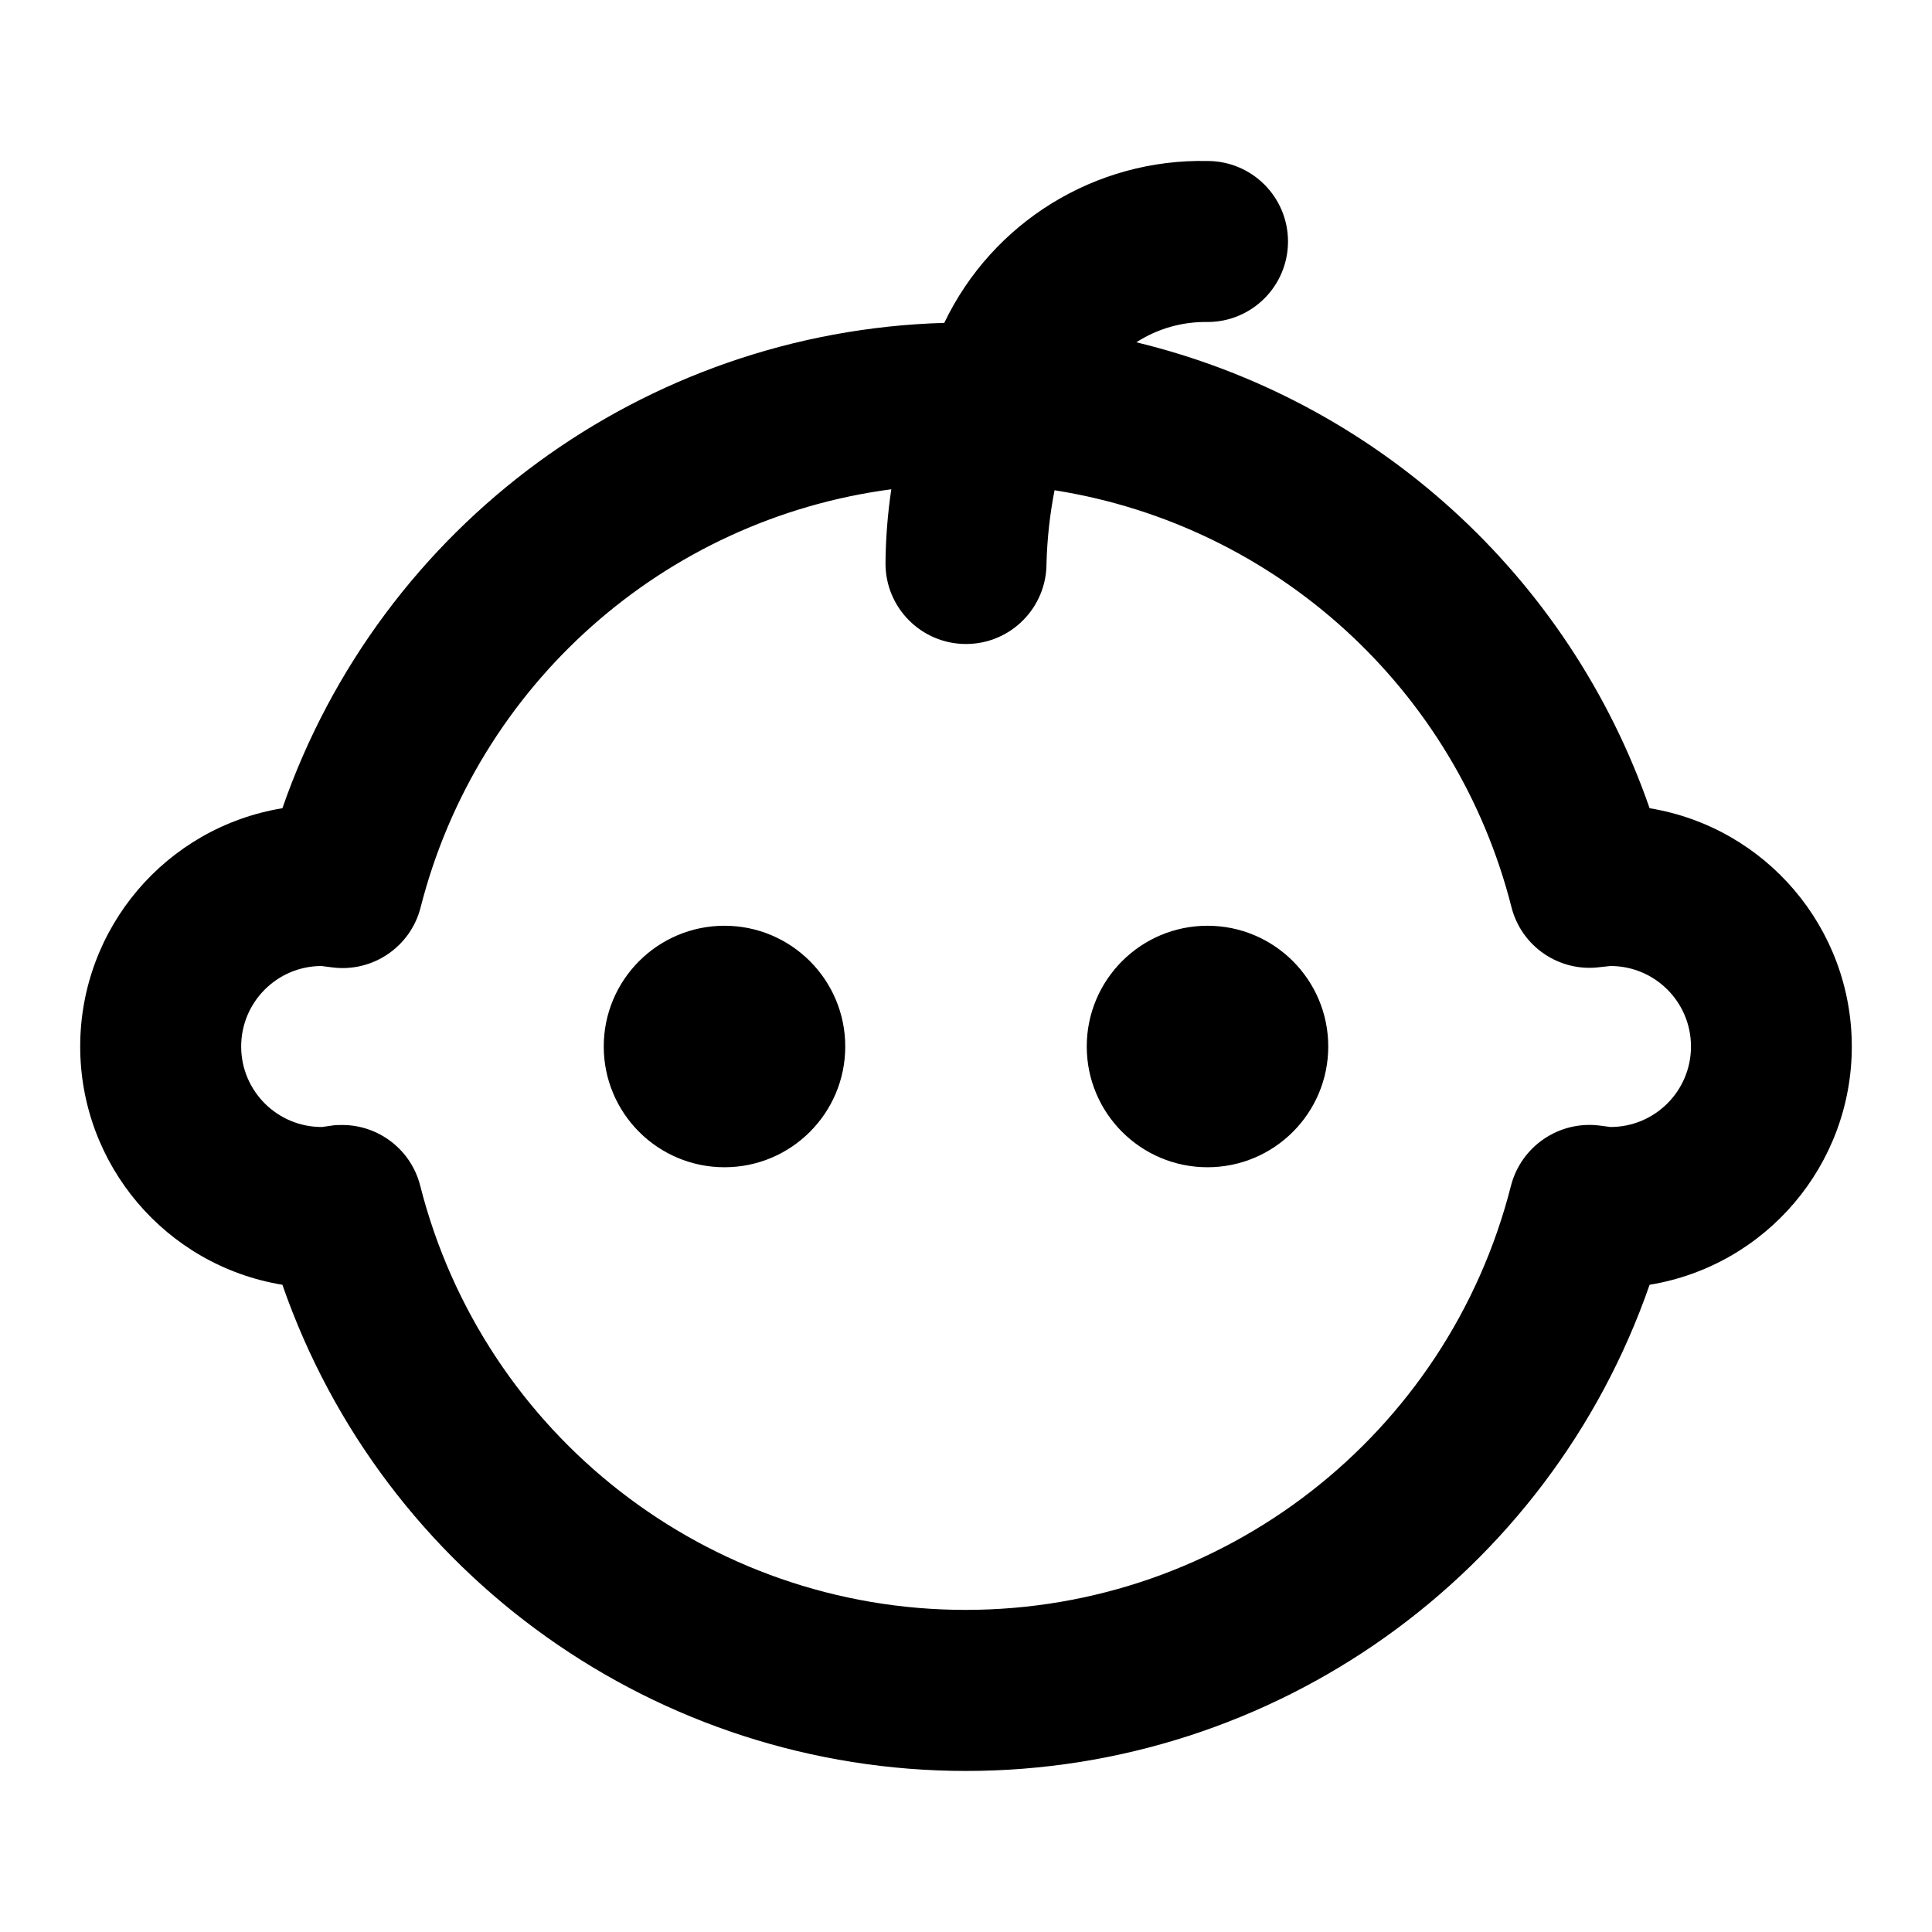
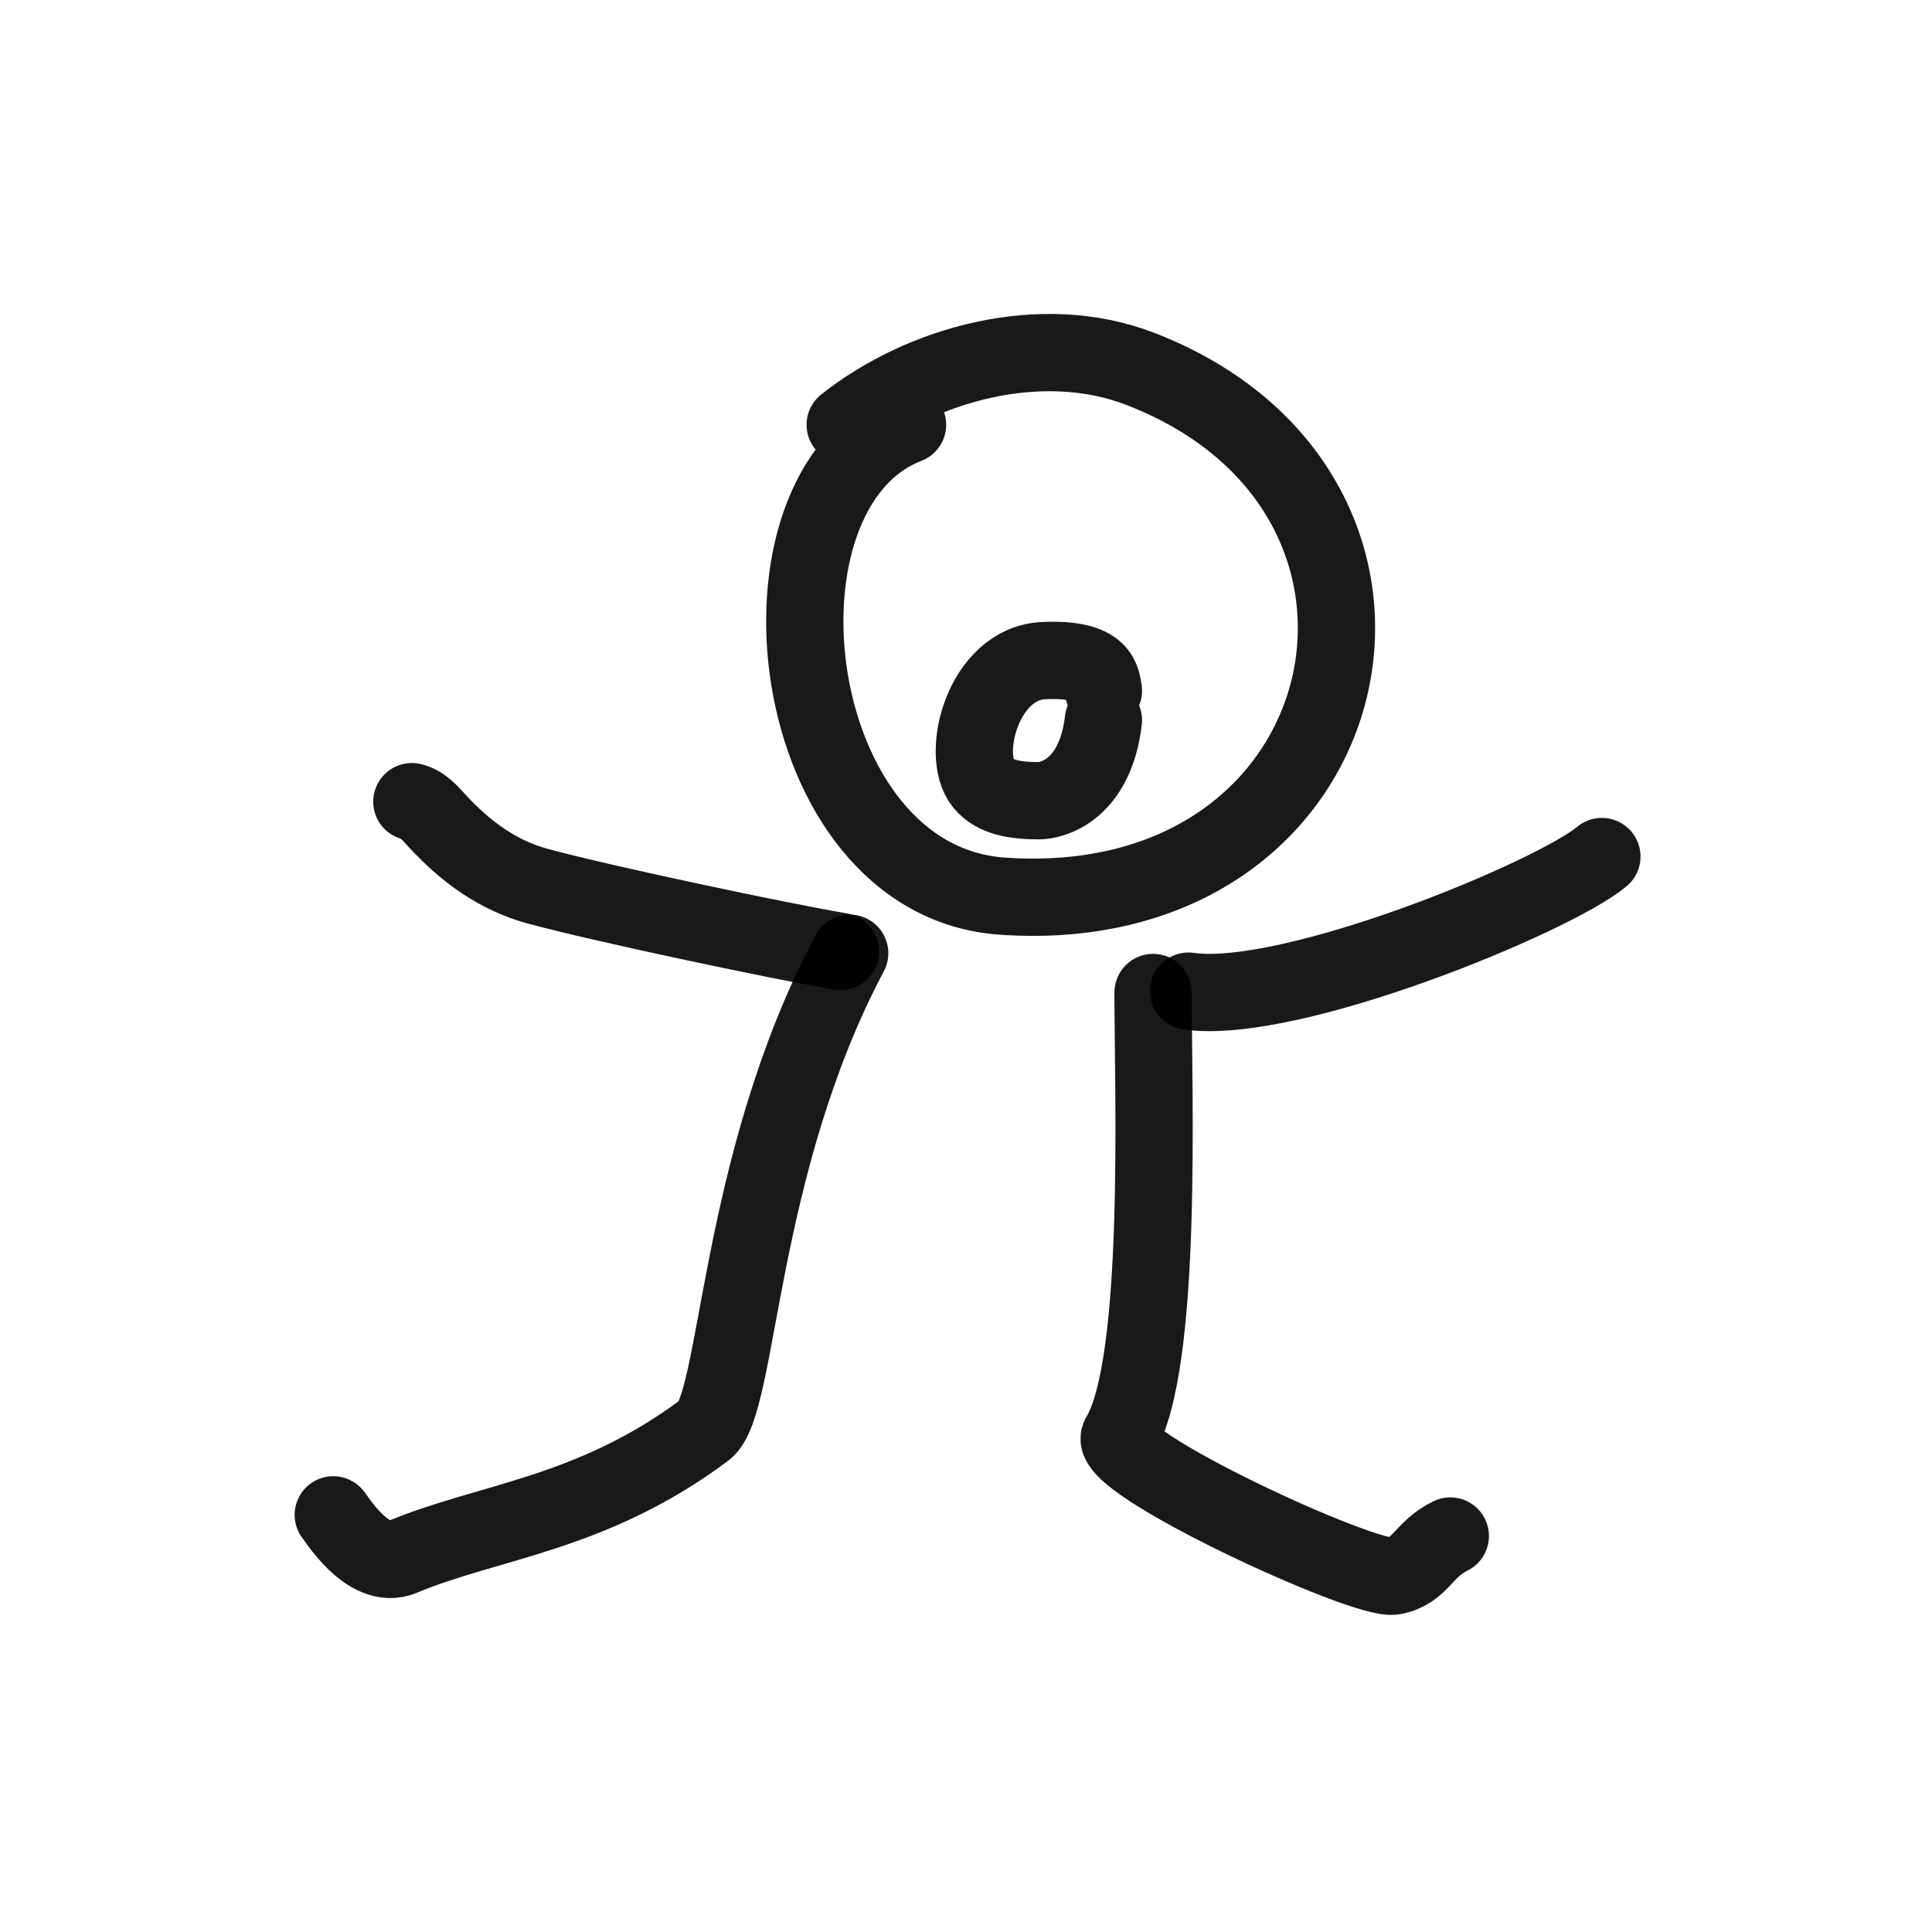
- <svg xmlns="http://www.w3.org/2000/svg" fill="#000000" width="800px" height="800px" viewBox="0 0 24 24">
-   <path d="M20.492,10.04a8.987,8.987,0,0,0-6.376-5.788A1.583,1.583,0,0,1,15,4a1,1,0,0,0,0-2,3.541,3.541,0,0,0-3.27,2.011A8.979,8.979,0,0,0,3.508,10.04a3,3,0,0,0,0,5.92,8.99,8.99,0,0,0,16.984,0,3,3,0,0,0,0-5.92ZM20.007,14l-.137-.018a1.007,1.007,0,0,0-1.1.747,6.99,6.99,0,0,1-13.55,0,1,1,0,0,0-.968-.754c-.042,0-.084,0-.127.007L4,14a1,1,0,0,1-.008-2l.133.017a1,1,0,0,0,1.1-.745,6.976,6.976,0,0,1,5.847-5.194A6.581,6.581,0,0,0,11,7a1,1,0,0,0,1,1h0a1,1,0,0,0,1-1,5.492,5.492,0,0,1,.1-.91,6.982,6.982,0,0,1,5.676,5.179,1,1,0,0,0,1.1.745L20.006,12a1,1,0,0,1,0,2ZM10.5,13A1.5,1.5,0,1,1,9,11.5,1.5,1.5,0,0,1,10.5,13Zm6,0A1.5,1.5,0,1,1,15,11.5,1.5,1.5,0,0,1,16.5,13Z" />
+ <svg xmlns="http://www.w3.org/2000/svg" width="800px" height="800px" viewBox="0 0 400 400" fill="none">
+   <path d="M174.994 87.945C190.714 75.472 215.468 68.398 236.118 76.383C302.788 102.161 283.164 190.786 207.535 185.539C162.247 182.397 152.872 101.487 187.894 87.945" stroke="#000000" stroke-opacity="0.9" stroke-width="16" stroke-linecap="round" stroke-linejoin="round" />
+   <path d="M238.732 205.486C238.732 226.506 240.817 282.497 231.837 297.369C228.668 302.616 282.586 327.48 288.564 326.311C294.173 325.218 294.581 320.792 300.27 318.014" stroke="#000000" stroke-opacity="0.9" stroke-width="16" stroke-linecap="round" stroke-linejoin="round" />
+   <path d="M69 313.63C69.294 313.784 76.11 325.387 83.291 322.362C100.941 314.933 122.459 313.63 145.934 296.046C153.047 290.718 152.576 241.323 175.919 197.352" stroke="#000000" stroke-opacity="0.9" stroke-width="16" stroke-linecap="round" stroke-linejoin="round" />
+   <path d="M85.27 165.973C87.594 166.546 89.049 168.387 90.705 170.169C96.469 176.363 103.074 181.251 111.447 183.511C124.72 187.091 160.511 194.685 174.001 197M246.064 205.207C267.189 208.246 321.668 185.695 331.649 177.338" stroke="#000000" stroke-opacity="0.9" stroke-width="16" stroke-linecap="round" stroke-linejoin="round" />
+   <path d="M228.453 142.975C227.981 141.009 228.509 136.199 216.043 136.776C203.578 137.353 198.724 156.194 203.578 162.165C205.974 165.117 210.248 165.782 215.088 165.782C217.813 165.782 226.718 163.665 228.453 149.123" stroke="#000000" stroke-opacity="0.9" stroke-width="16" stroke-linecap="round" stroke-linejoin="round" />
</svg>
